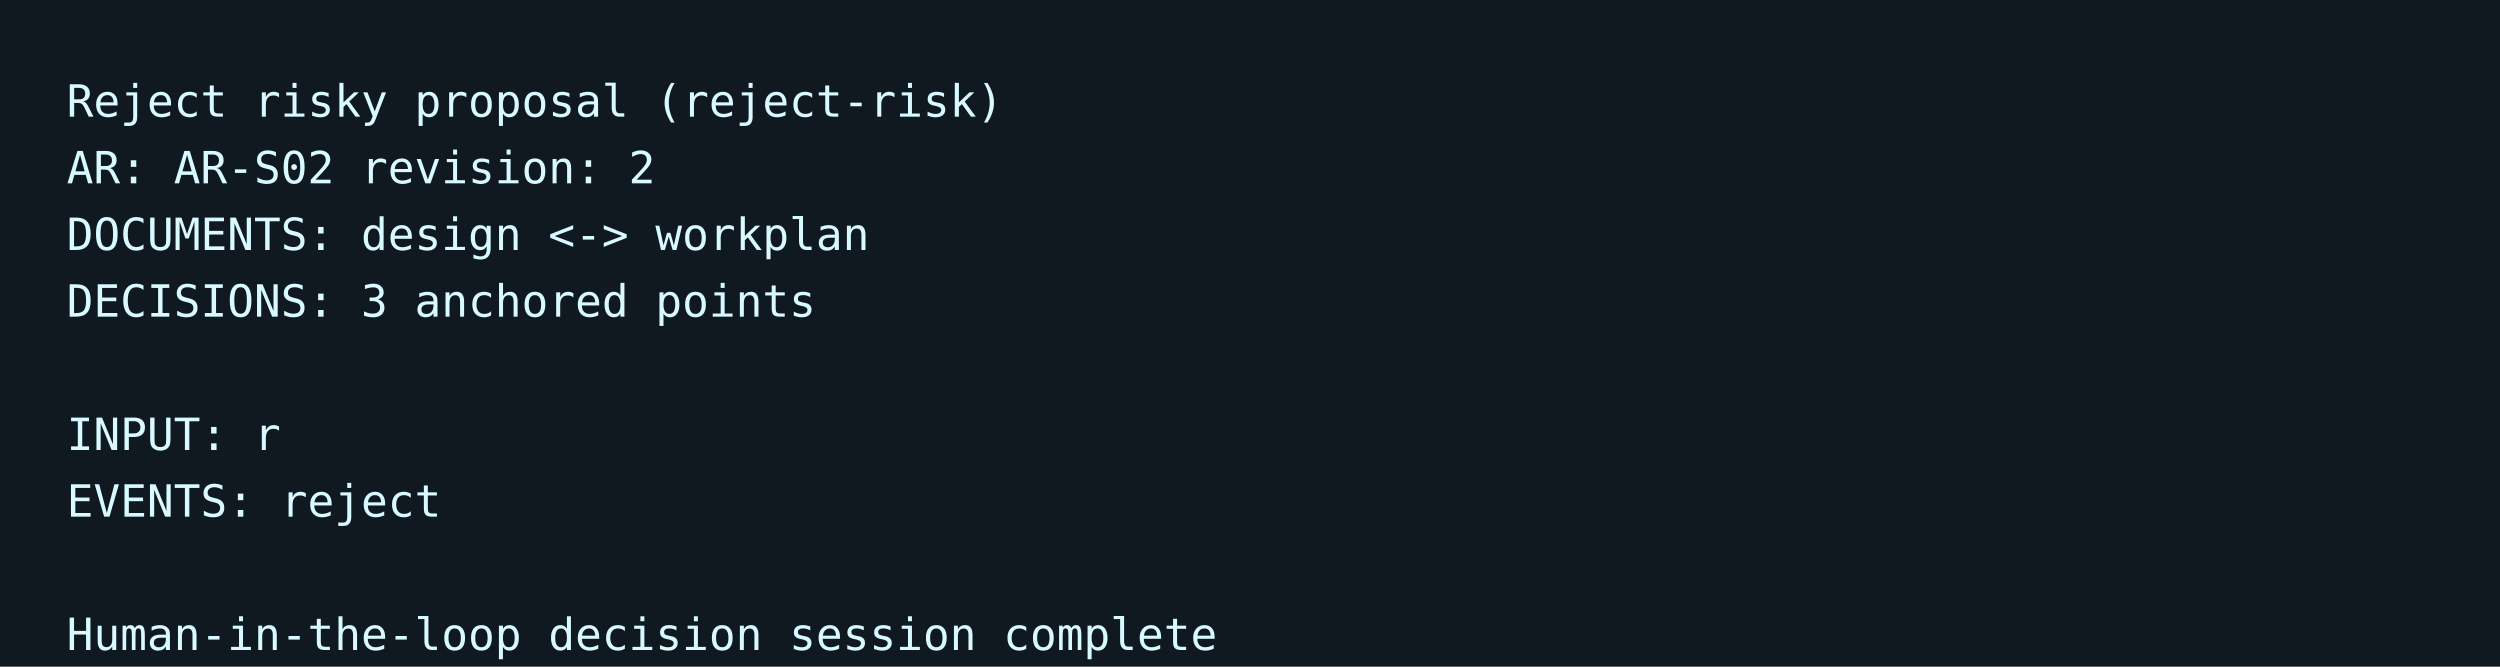
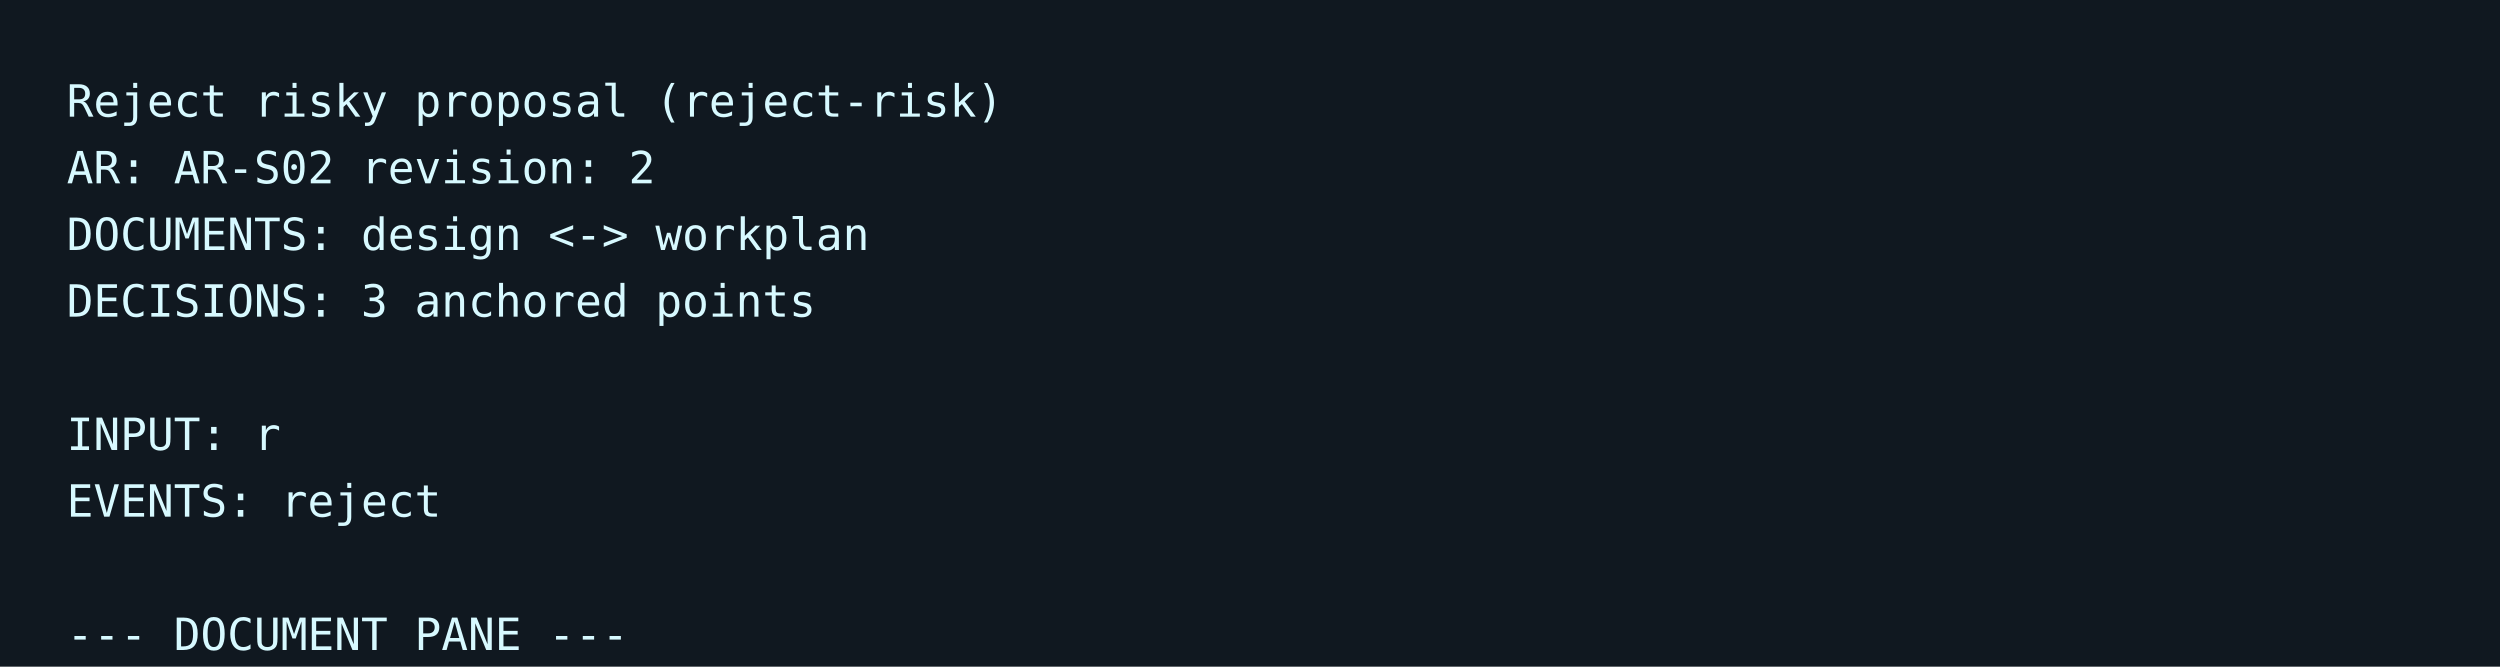
<svg xmlns="http://www.w3.org/2000/svg" width="900" height="240" role="img" aria-labelledby="title-reject-risk desc-reject-risk">
  <rect width="100%" height="100%" fill="#101820" />
  <g fill="#d7f9ff" font-family="monospace" font-size="16">
    <text x="24" y="42">Reject risky proposal (reject-risk)</text>
    <text x="24" y="66">AR: AR-S02  revision: 2</text>
    <text x="24" y="90">DOCUMENTS: design &lt;-&gt; workplan</text>
    <text x="24" y="114">DECISIONS: 3 anchored points</text>
    <text x="24" y="138" />
    <text x="24" y="162">INPUT: r</text>
    <text x="24" y="186">EVENTS: reject</text>
    <text x="24" y="210" />
-     <text x="24" y="234">Human-in-the-loop decision session complete</text>
+     <text x="24" y="234">--- DOCUMENT PANE ---</text>
+     <text x="24" y="258">▶ ACTIVE DECISION ANCHOR: design:L10</text>
+     <text x="24" y="282">▶ HIGHLIGHT TARGET</text>
+     <text x="24" y="306" />
+     <text x="24" y="330">┏━━━━━━━━━━━━━━━━━━━━━━━━━━━━━━━━━━━━━━━━━━━━━━━━━━━━━━━━━━━━━━━━━━━━━━━━━━━━━━┓</text>
+     <text x="24" y="354">┃                               Design document                                ┃</text>
+     <text x="24" y="378">┗━━━━━━━━━━━━━━━━━━━━━━━━━━━━━━━━━━━━━━━━━━━━━━━━━━━━━━━━━━━━━━━━━━━━━━━━━━━━━━┛</text>
+     <text x="24" y="402" />
+     <text x="24" y="426">Scenario: Reject risky proposal                                                 </text>
+     <text x="24" y="450" />
+     <text x="24" y="474" />
+     <text x="24" y="498">                                Design boundary                                 </text>
+     <text x="24" y="522" />
+     <text x="24" y="546">--- DECISIONS PANE ---</text>
+     <text x="24" y="570">▶ reject-risk-decision-1 [✅ answered]  design:L10</text>
+     <text x="24" y="594">  reject-risk-decision-2 [unresolved]  workplan:L20</text>
+     <text x="24" y="618">  reject-risk-decision-3 [unresolved]  design:L30</text>
+     <text x="24" y="642" />
+     <text x="24" y="666">Decision: Reject risky proposal: decision 1</text>
+     <text x="24" y="690">  ▶ Conservative</text>
+     <text x="24" y="714">    Expedite</text>
+     <text x="24" y="738">--- HELPER PANE ---</text>
+     <text x="24" y="762">Proposal 1/2: Conservative</text>
+     <text x="24" y="786" />
+     <text x="24" y="810">Rationale: Minimize change</text>
+     <text x="24" y="834">Confidence: 0.80</text>
+     <text x="24" y="858">Trade-offs: slower delivery</text>
+     <text x="24" y="882" />
+     <text x="24" y="906">Anchor: design:L10</text>
+     <text x="24" y="930">Highlight: Design boundary</text>
+     <text x="24" y="954">Implications: Synthetic downstream impact for live demonstration.</text>
+     <text x="24" y="978">Evidence gap: Demo evidence is intentionally synthetic.</text>
+     <text x="24" y="1002">Human intent is separate from implementation and quality evidence.</text>
+     <text x="24" y="1026" />
+     <text x="24" y="1050">Human-in-the-loop decision session complete</text>
  </g>
</svg>
